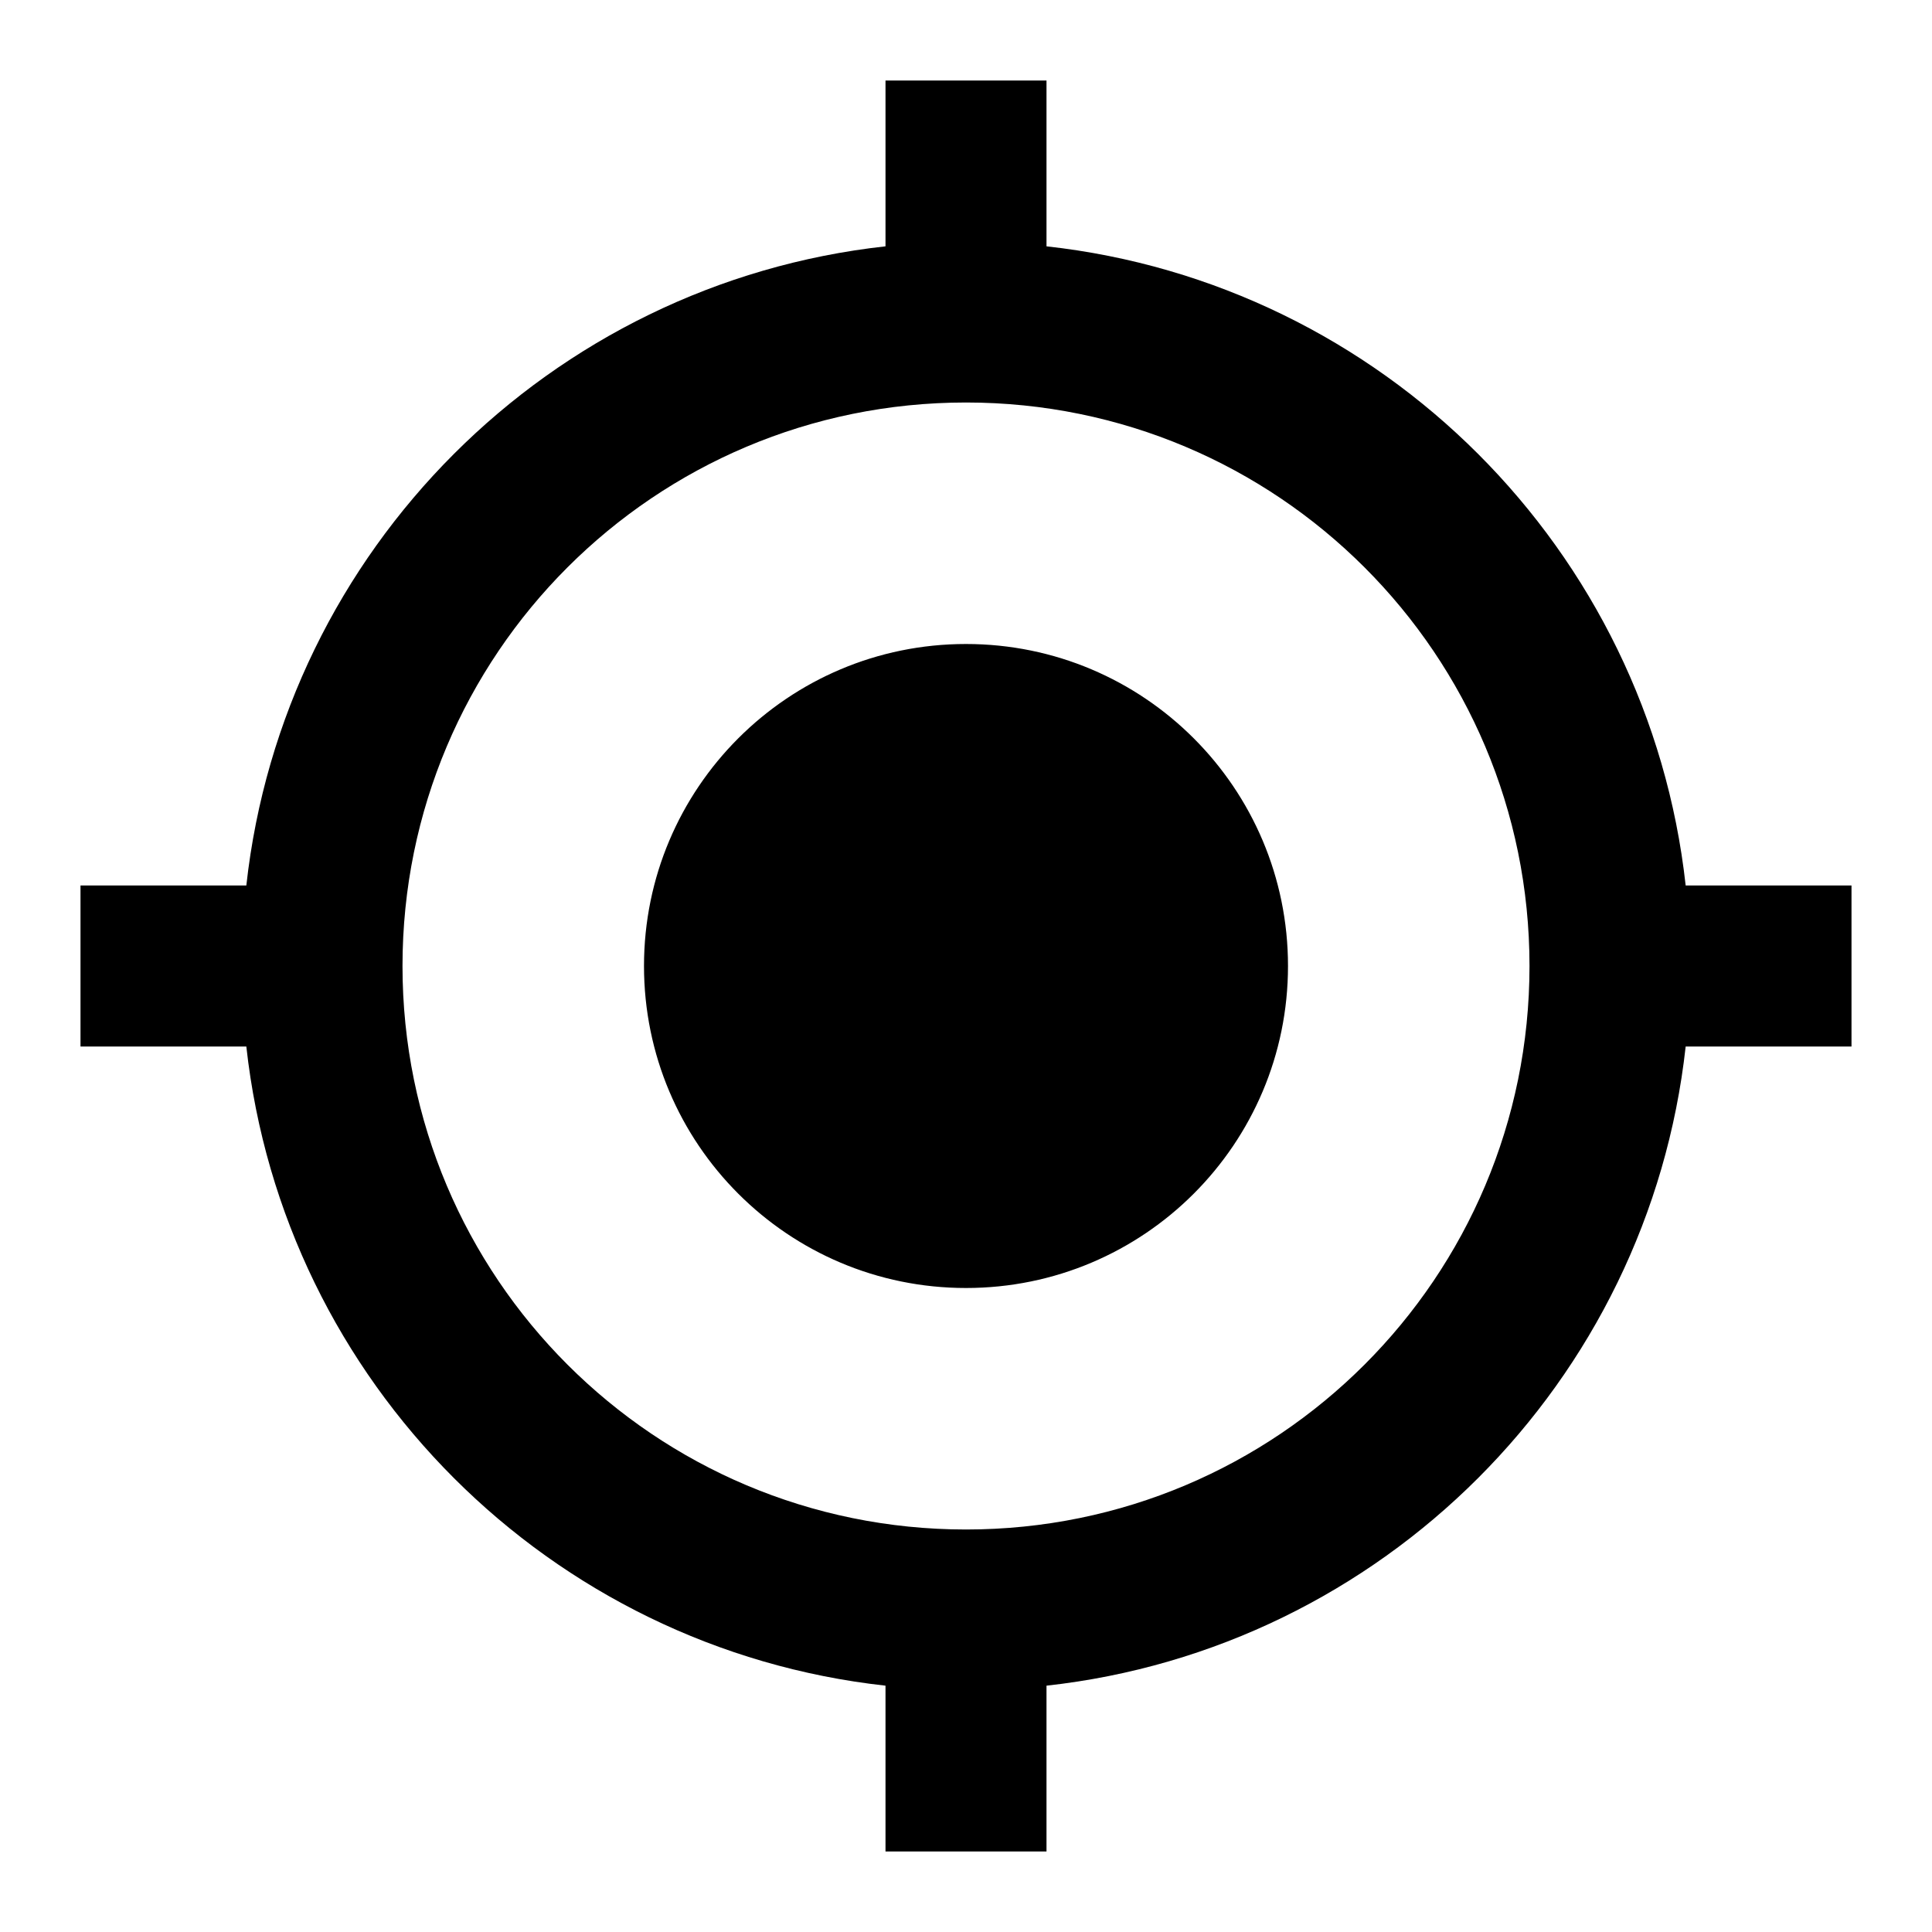
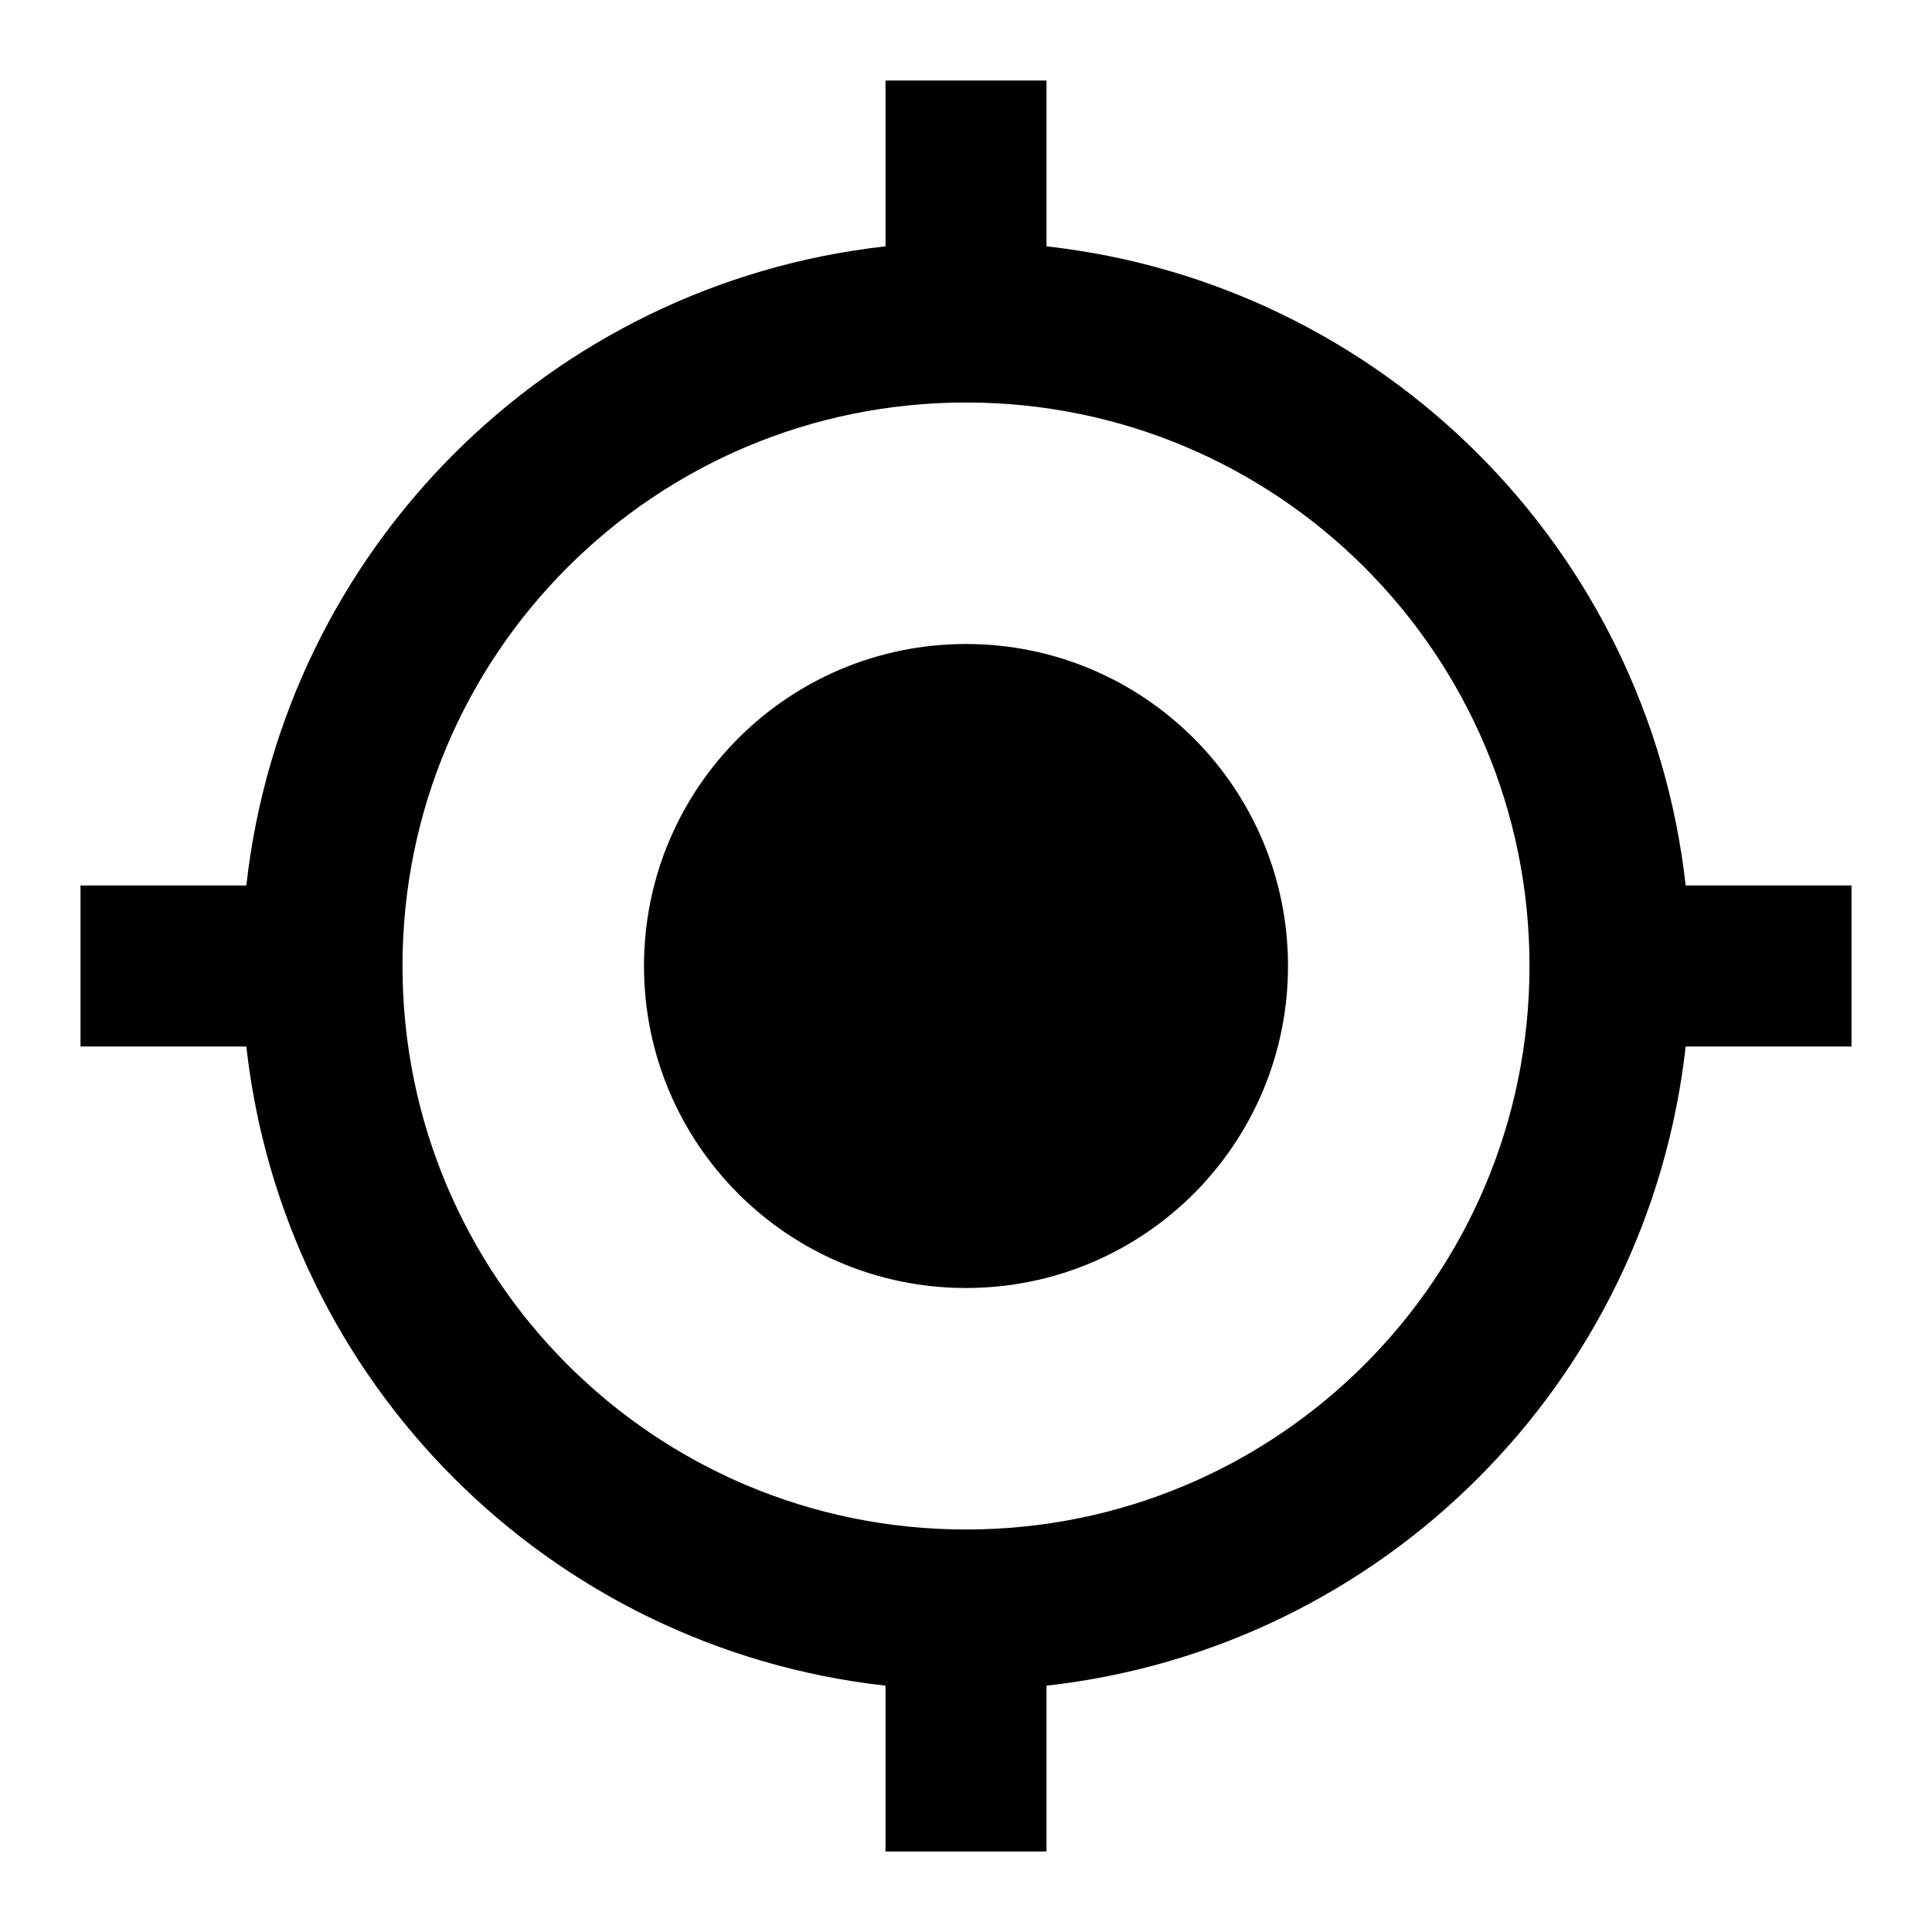
- <svg xmlns="http://www.w3.org/2000/svg" width="24" height="24" viewBox="0 0 24 24">
+ <svg xmlns="http://www.w3.org/2000/svg" width="24" height="24">
  <path d="M0 0h24v24H0z" fill="none" />
-   <path d="M12 8c-2.21 0-4 1.79-4 4s1.79 4 4 4 4-1.79 4-4-1.79-4-4-4zm8.94 3c-.46-4.17-3.77-7.48-7.94-7.94V1h-2v2.06C6.83 3.52 3.52 6.83 3.06 11H1v2h2.06c.46 4.17 3.77 7.48 7.94 7.94V23h2v-2.06c4.17-.46 7.48-3.77 7.94-7.94H23v-2h-2.06zM12 19c-3.87 0-7-3.13-7-7s3.13-7 7-7 7 3.13 7 7-3.13 7-7 7z" />
+   <path d="M12 8c-2.21 0-4 1.79-4 4s1.79 4 4 4 4-1.79 4-4-1.79-4-4-4zm8.94 3A8.994 8.994 0 0013 3.06V1h-2v2.06A8.994 8.994 0 003.06 11H1v2h2.06A8.994 8.994 0 0011 20.94V23h2v-2.06A8.994 8.994 0 0020.94 13H23v-2h-2.06zM12 19c-3.87 0-7-3.13-7-7s3.13-7 7-7 7 3.13 7 7-3.13 7-7 7z" />
</svg>
